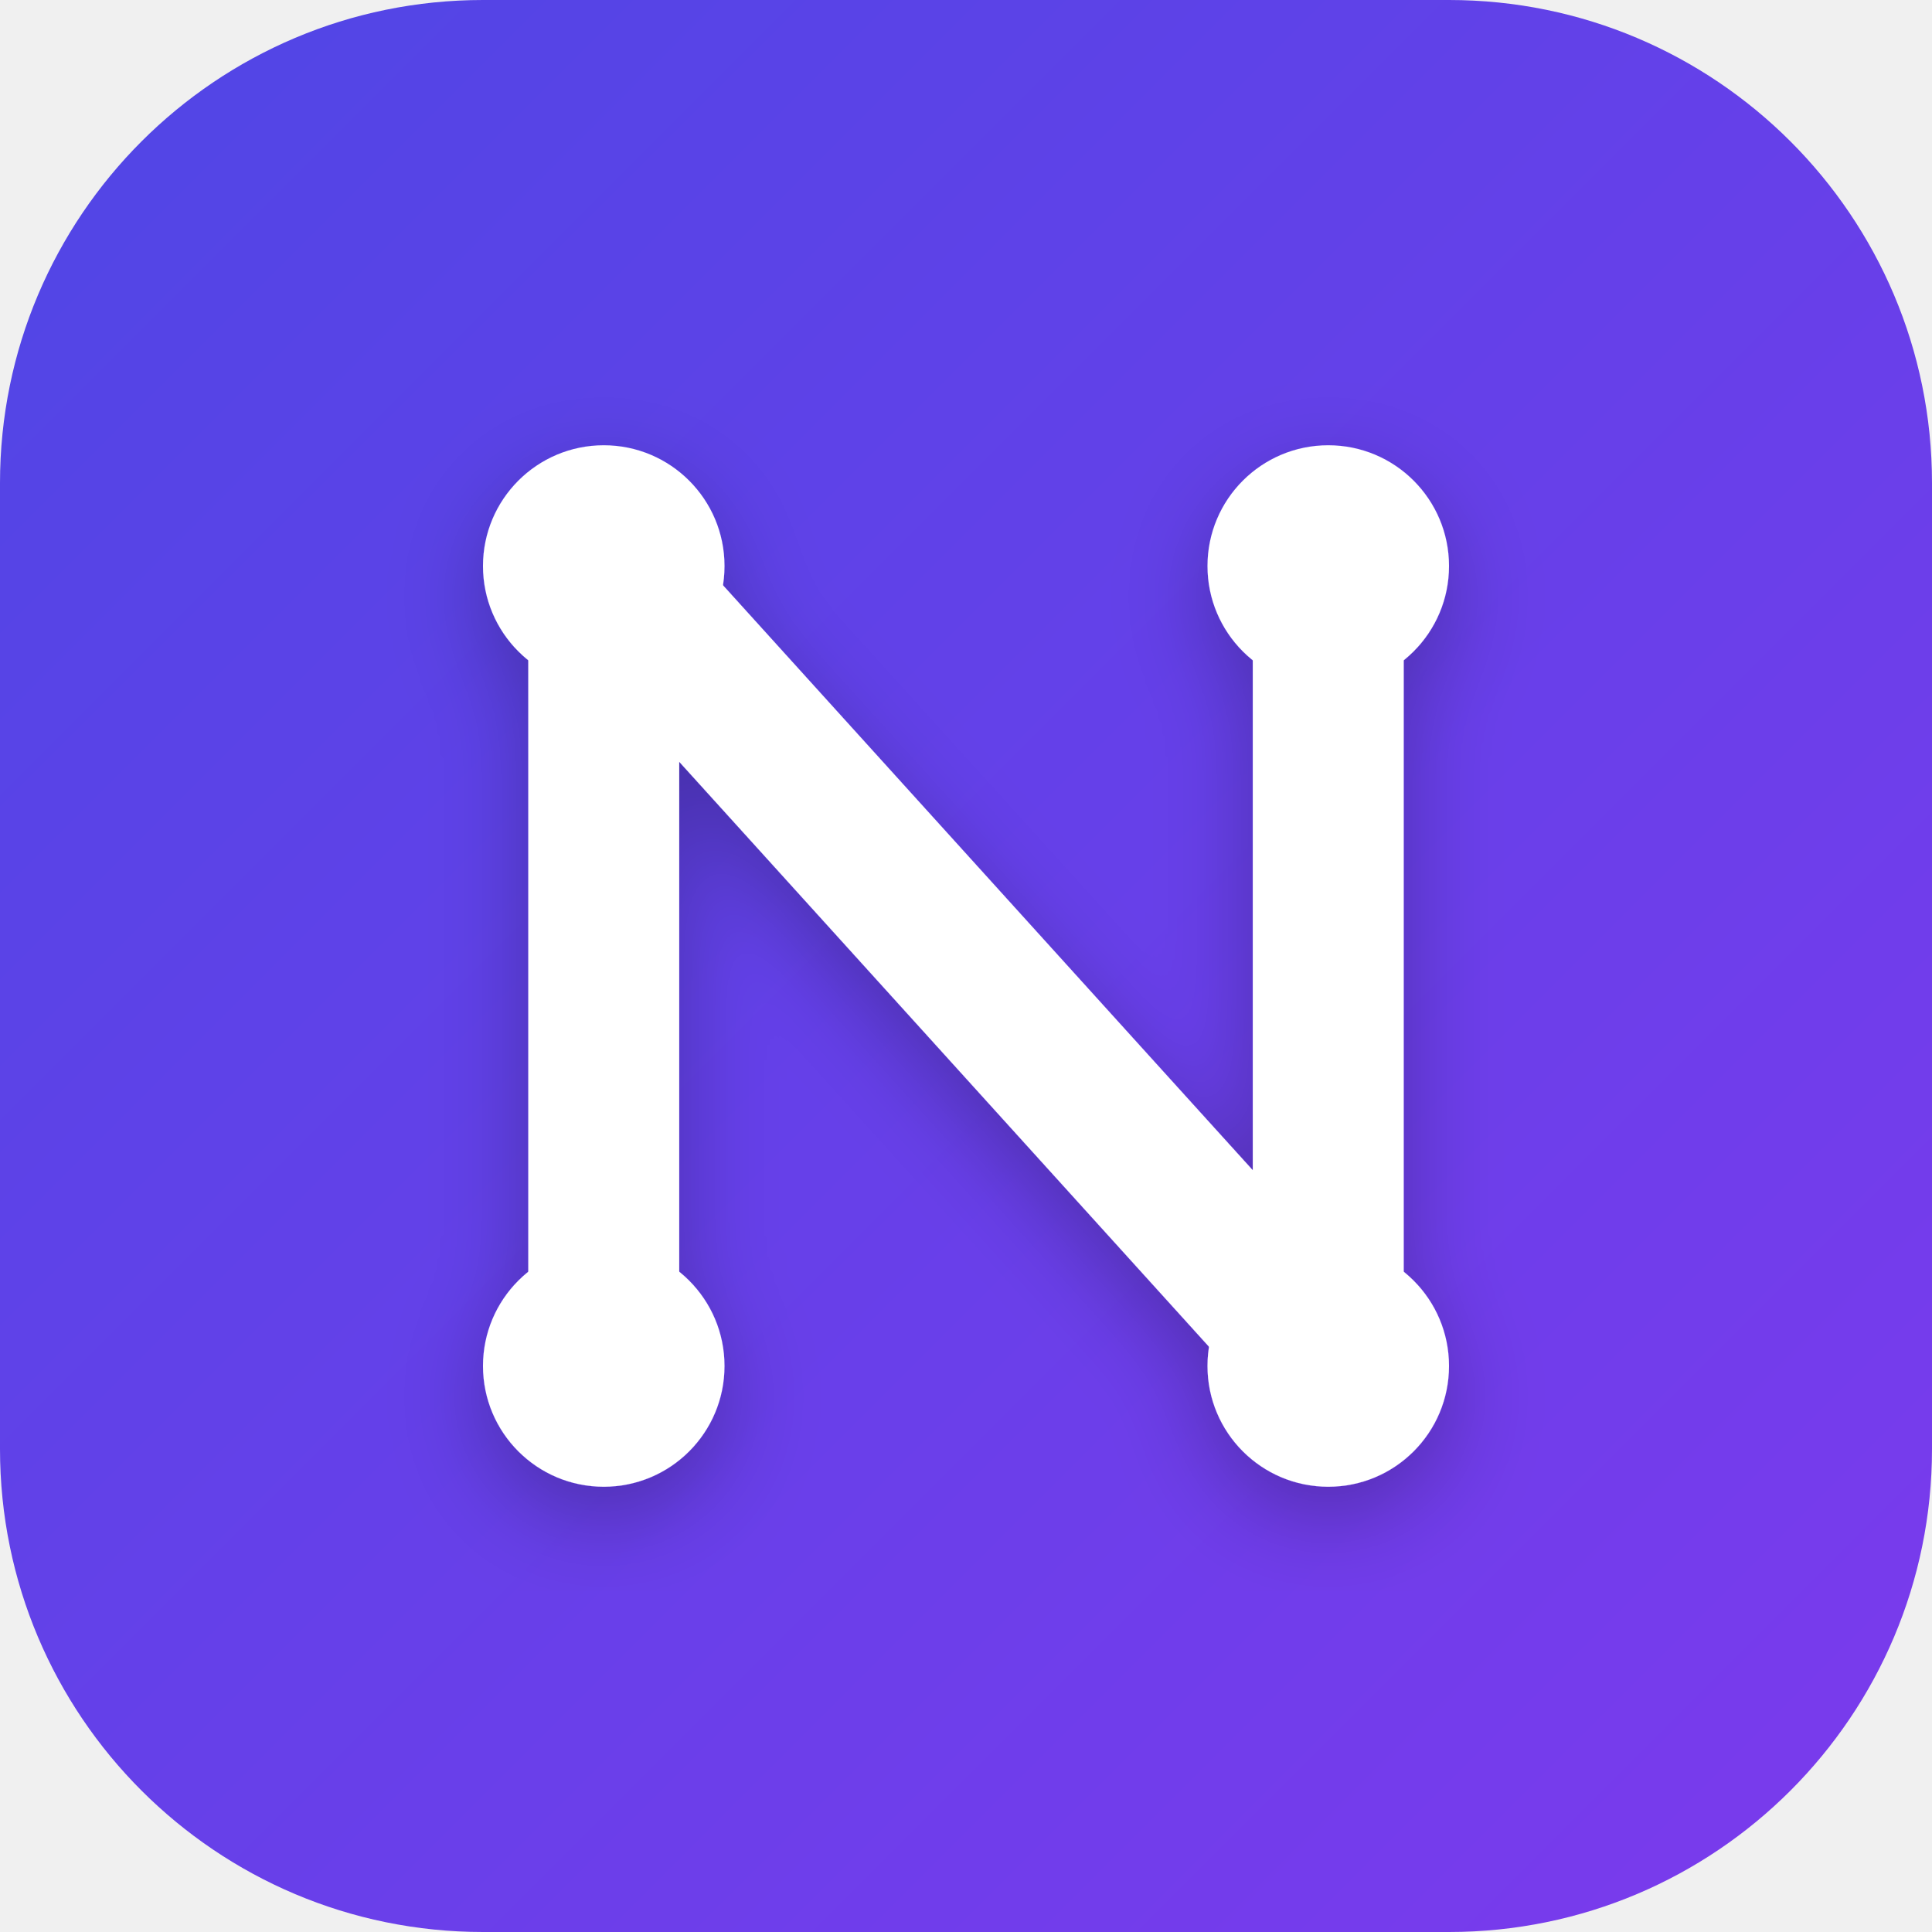
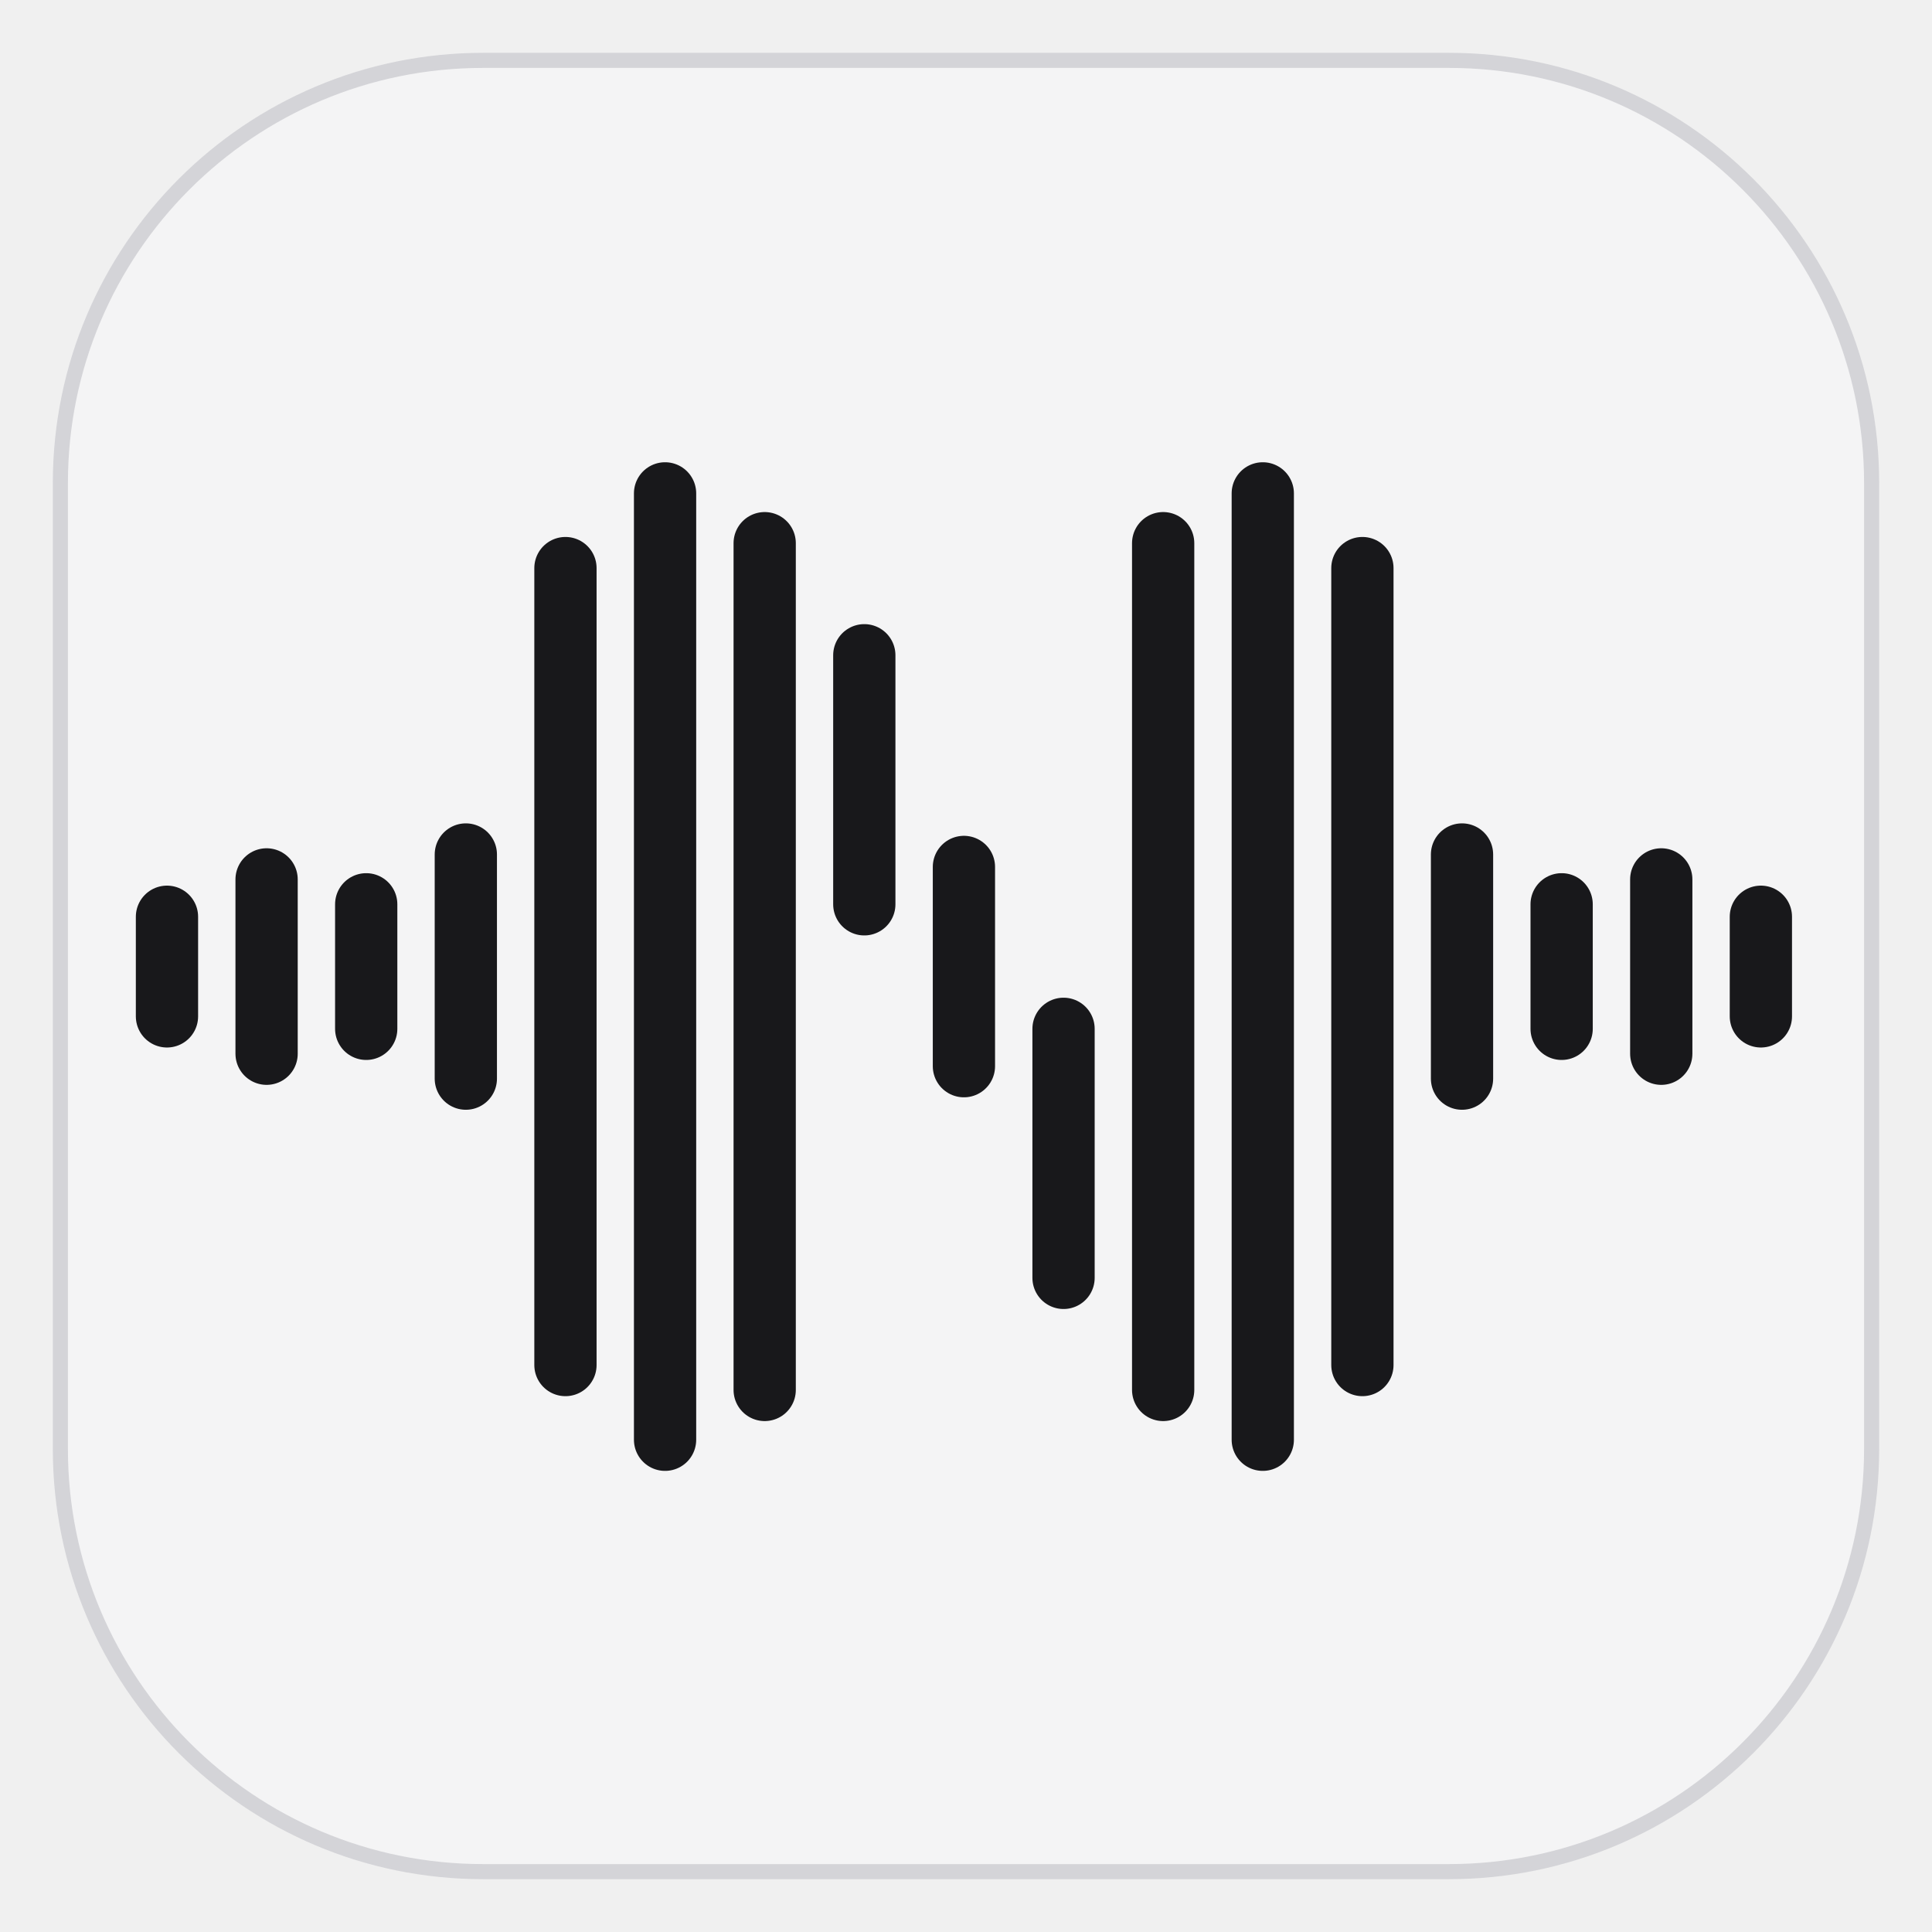
<svg xmlns="http://www.w3.org/2000/svg" width="512" height="512" viewBox="0 0 512 512" fill="none">
-   <defs>
-     <linearGradient id="grad" x1="0%" y1="0%" x2="100%" y2="100%">
-       <stop offset="0%" stop-color="#4F46E5" />
-       <stop offset="100%" stop-color="#7C3AED" />
-     </linearGradient>
-     <filter id="shadow" x="-10%" y="-10%" width="120%" height="120%">
-       <feDropShadow dx="0" dy="8" stdDeviation="12" flood-color="#000000" flood-opacity="0.25" />
-     </filter>
-   </defs>
-   <rect width="512" height="512" rx="128" fill="url(#grad)" />
-   <g filter="url(#shadow)">
-     <path d="M 160 362 L 160 150 L 352 362 L 352 150" stroke="white" stroke-width="40" stroke-linecap="round" stroke-linejoin="round" />
-     <circle cx="160" cy="362" r="32" fill="white" />
-     <circle cx="160" cy="150" r="32" fill="white" />
-     <circle cx="352" cy="362" r="32" fill="white" />
-     <circle cx="352" cy="150" r="32" fill="white" />
+   <rect x="16" y="16" width="480" height="480" rx="112" fill="#f4f4f5" stroke="#d4d4d8" stroke-width="4" />
+   <g transform="translate(31.05 97.75) scale(6.6)" stroke="#18181b" stroke-width="2.5" stroke-linecap="round" fill="none">
+     <path d="M2 22v4" />
+     <path d="M6 20.5v7" />
+     <path d="M10 21.5v5" />
+     <path d="M14 19.5v9" />
+     <path d="M18 8v32" />
+     <path d="M22 5v38" />
+     <path d="M26 7v34" />
+     <path d="M30 11.5v10" />
+     <path d="M34 20v8" />
+     <path d="M38 26.5v10" />
+     <path d="M42 7v34" />
+     <path d="M46 5v38" />
+     <path d="M50 8v32" />
+     <path d="M54 19.5v9" />
+     <path d="M58 21.5v5" />
+     <path d="M62 20.5v7" />
+     <path d="M66 22v4" />
  </g>
</svg>
